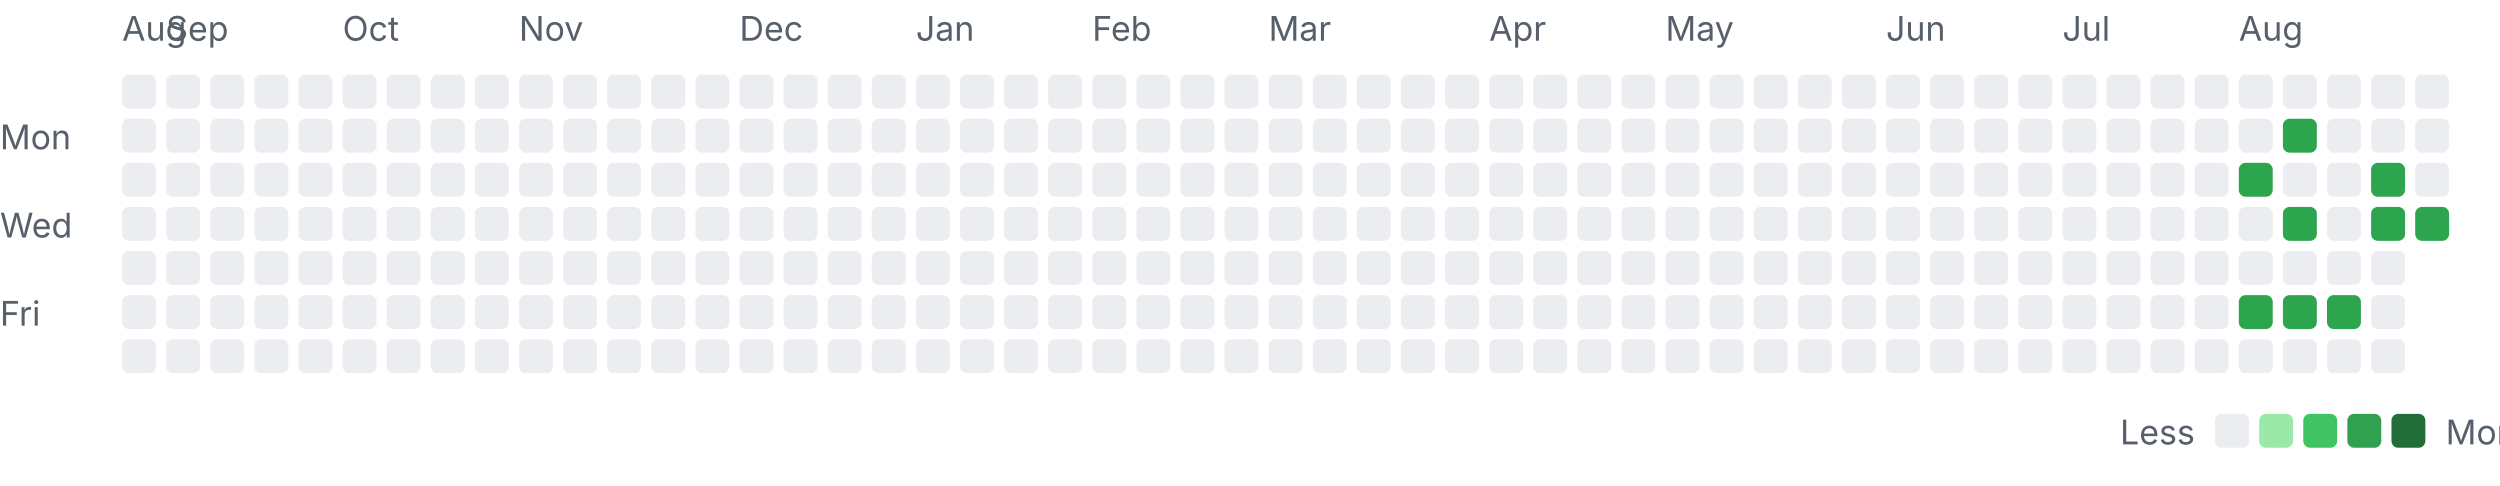
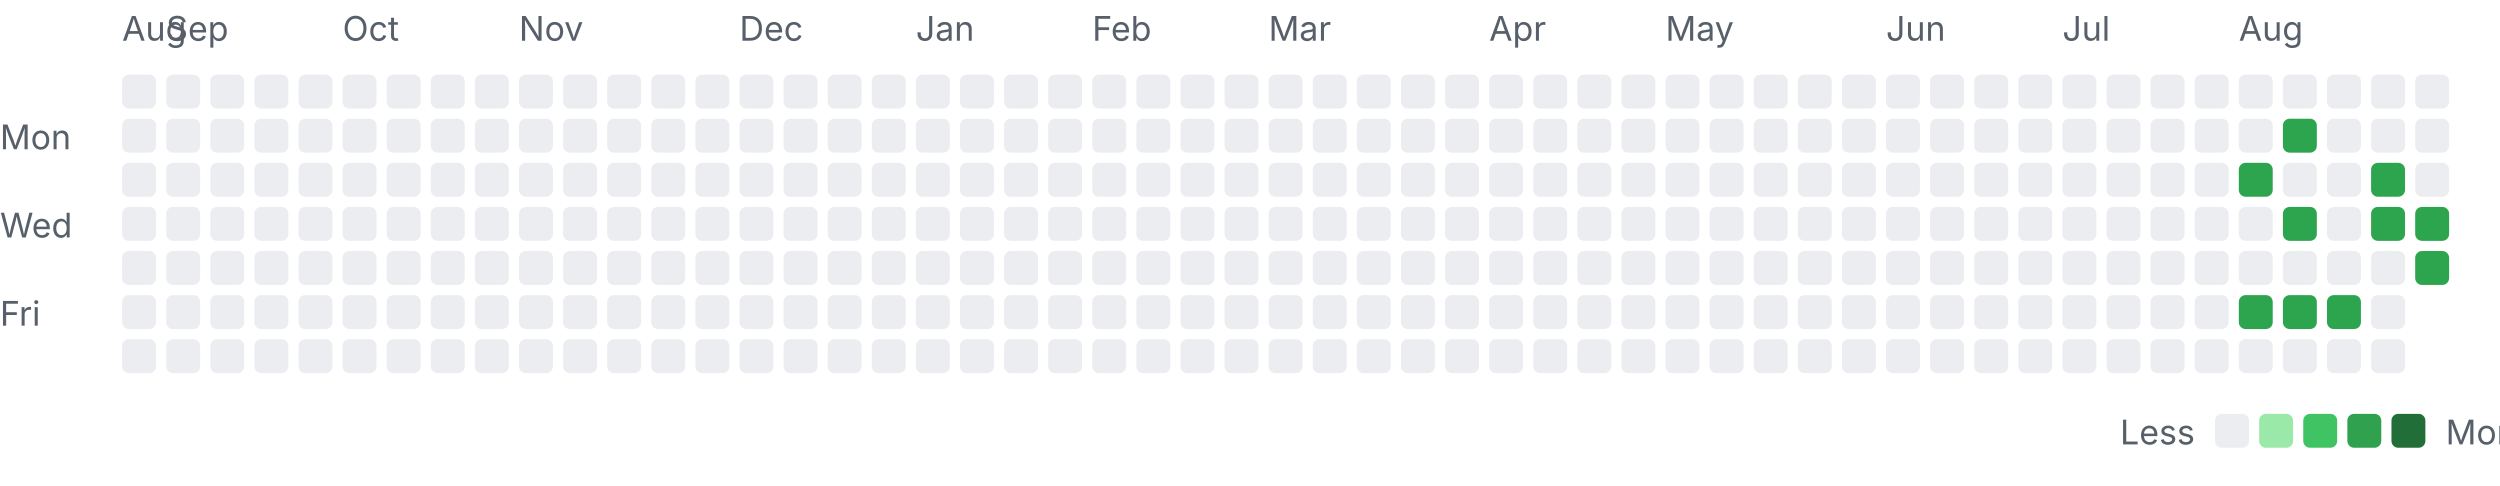
<svg xmlns="http://www.w3.org/2000/svg" viewBox="0 0 737 143" width="737" height="143" role="img" aria-label="Repository activity heatmap">
  <text x="36" y="12" font-size="10" fill="#57606a" font-family="-apple-system,BlinkMacSystemFont,Segoe UI,sans-serif">Aug</text>
  <text x="49" y="12" font-size="10" fill="#57606a" font-family="-apple-system,BlinkMacSystemFont,Segoe UI,sans-serif">Sep</text>
  <text x="101" y="12" font-size="10" fill="#57606a" font-family="-apple-system,BlinkMacSystemFont,Segoe UI,sans-serif">Oct</text>
  <text x="153" y="12" font-size="10" fill="#57606a" font-family="-apple-system,BlinkMacSystemFont,Segoe UI,sans-serif">Nov</text>
  <text x="218" y="12" font-size="10" fill="#57606a" font-family="-apple-system,BlinkMacSystemFont,Segoe UI,sans-serif">Dec</text>
  <text x="270" y="12" font-size="10" fill="#57606a" font-family="-apple-system,BlinkMacSystemFont,Segoe UI,sans-serif">Jan</text>
  <text x="322" y="12" font-size="10" fill="#57606a" font-family="-apple-system,BlinkMacSystemFont,Segoe UI,sans-serif">Feb</text>
  <text x="374" y="12" font-size="10" fill="#57606a" font-family="-apple-system,BlinkMacSystemFont,Segoe UI,sans-serif">Mar</text>
  <text x="439" y="12" font-size="10" fill="#57606a" font-family="-apple-system,BlinkMacSystemFont,Segoe UI,sans-serif">Apr</text>
  <text x="491" y="12" font-size="10" fill="#57606a" font-family="-apple-system,BlinkMacSystemFont,Segoe UI,sans-serif">May</text>
  <text x="556" y="12" font-size="10" fill="#57606a" font-family="-apple-system,BlinkMacSystemFont,Segoe UI,sans-serif">Jun</text>
  <text x="608" y="12" font-size="10" fill="#57606a" font-family="-apple-system,BlinkMacSystemFont,Segoe UI,sans-serif">Jul</text>
  <text x="660" y="12" font-size="10" fill="#57606a" font-family="-apple-system,BlinkMacSystemFont,Segoe UI,sans-serif">Aug</text>
  <text x="0" y="44" font-size="10" fill="#57606a" font-family="-apple-system,BlinkMacSystemFont,Segoe UI,sans-serif">Mon</text>
  <text x="0" y="70" font-size="10" fill="#57606a" font-family="-apple-system,BlinkMacSystemFont,Segoe UI,sans-serif">Wed</text>
  <text x="0" y="96" font-size="10" fill="#57606a" font-family="-apple-system,BlinkMacSystemFont,Segoe UI,sans-serif">Fri</text>
  <text x="625" y="131" font-size="10" fill="#57606a" font-family="-apple-system,BlinkMacSystemFont,Segoe UI,sans-serif">Less</text>
  <rect x="653" y="122" width="10" height="10" rx="2" fill="#ebedf0" />
  <rect x="666" y="122" width="10" height="10" rx="2" fill="#9be9a8" />
  <rect x="679" y="122" width="10" height="10" rx="2" fill="#40c463" />
  <rect x="692" y="122" width="10" height="10" rx="2" fill="#30a14e" />
  <rect x="705" y="122" width="10" height="10" rx="2" fill="#216e39" />
  <text x="721" y="131" font-size="10" fill="#57606a" font-family="-apple-system,BlinkMacSystemFont,Segoe UI,sans-serif">More</text>
  <rect x="36" y="22" width="10" height="10" rx="2" fill="#ebedf0" />
  <rect x="36" y="35" width="10" height="10" rx="2" fill="#ebedf0" />
  <rect x="36" y="48" width="10" height="10" rx="2" fill="#ebedf0" />
  <rect x="36" y="61" width="10" height="10" rx="2" fill="#ebedf0" />
  <rect x="36" y="74" width="10" height="10" rx="2" fill="#ebedf0" />
  <rect x="36" y="87" width="10" height="10" rx="2" fill="#ebedf0" />
  <rect x="36" y="100" width="10" height="10" rx="2" fill="#ebedf0" />
  <rect x="49" y="22" width="10" height="10" rx="2" fill="#ebedf0" />
  <rect x="49" y="35" width="10" height="10" rx="2" fill="#ebedf0" />
  <rect x="49" y="48" width="10" height="10" rx="2" fill="#ebedf0" />
  <rect x="49" y="61" width="10" height="10" rx="2" fill="#ebedf0" />
  <rect x="49" y="74" width="10" height="10" rx="2" fill="#ebedf0" />
  <rect x="49" y="87" width="10" height="10" rx="2" fill="#ebedf0" />
  <rect x="49" y="100" width="10" height="10" rx="2" fill="#ebedf0" />
  <rect x="62" y="22" width="10" height="10" rx="2" fill="#ebedf0" />
  <rect x="62" y="35" width="10" height="10" rx="2" fill="#ebedf0" />
  <rect x="62" y="48" width="10" height="10" rx="2" fill="#ebedf0" />
  <rect x="62" y="61" width="10" height="10" rx="2" fill="#ebedf0" />
  <rect x="62" y="74" width="10" height="10" rx="2" fill="#ebedf0" />
  <rect x="62" y="87" width="10" height="10" rx="2" fill="#ebedf0" />
  <rect x="62" y="100" width="10" height="10" rx="2" fill="#ebedf0" />
  <rect x="75" y="22" width="10" height="10" rx="2" fill="#ebedf0" />
  <rect x="75" y="35" width="10" height="10" rx="2" fill="#ebedf0" />
  <rect x="75" y="48" width="10" height="10" rx="2" fill="#ebedf0" />
  <rect x="75" y="61" width="10" height="10" rx="2" fill="#ebedf0" />
  <rect x="75" y="74" width="10" height="10" rx="2" fill="#ebedf0" />
  <rect x="75" y="87" width="10" height="10" rx="2" fill="#ebedf0" />
  <rect x="75" y="100" width="10" height="10" rx="2" fill="#ebedf0" />
  <rect x="88" y="22" width="10" height="10" rx="2" fill="#ebedf0" />
  <rect x="88" y="35" width="10" height="10" rx="2" fill="#ebedf0" />
  <rect x="88" y="48" width="10" height="10" rx="2" fill="#ebedf0" />
  <rect x="88" y="61" width="10" height="10" rx="2" fill="#ebedf0" />
  <rect x="88" y="74" width="10" height="10" rx="2" fill="#ebedf0" />
  <rect x="88" y="87" width="10" height="10" rx="2" fill="#ebedf0" />
  <rect x="88" y="100" width="10" height="10" rx="2" fill="#ebedf0" />
  <rect x="101" y="22" width="10" height="10" rx="2" fill="#ebedf0" />
  <rect x="101" y="35" width="10" height="10" rx="2" fill="#ebedf0" />
  <rect x="101" y="48" width="10" height="10" rx="2" fill="#ebedf0" />
  <rect x="101" y="61" width="10" height="10" rx="2" fill="#ebedf0" />
  <rect x="101" y="74" width="10" height="10" rx="2" fill="#ebedf0" />
  <rect x="101" y="87" width="10" height="10" rx="2" fill="#ebedf0" />
  <rect x="101" y="100" width="10" height="10" rx="2" fill="#ebedf0" />
  <rect x="114" y="22" width="10" height="10" rx="2" fill="#ebedf0" />
  <rect x="114" y="35" width="10" height="10" rx="2" fill="#ebedf0" />
  <rect x="114" y="48" width="10" height="10" rx="2" fill="#ebedf0" />
  <rect x="114" y="61" width="10" height="10" rx="2" fill="#ebedf0" />
  <rect x="114" y="74" width="10" height="10" rx="2" fill="#ebedf0" />
  <rect x="114" y="87" width="10" height="10" rx="2" fill="#ebedf0" />
  <rect x="114" y="100" width="10" height="10" rx="2" fill="#ebedf0" />
  <rect x="127" y="22" width="10" height="10" rx="2" fill="#ebedf0" />
  <rect x="127" y="35" width="10" height="10" rx="2" fill="#ebedf0" />
  <rect x="127" y="48" width="10" height="10" rx="2" fill="#ebedf0" />
  <rect x="127" y="61" width="10" height="10" rx="2" fill="#ebedf0" />
  <rect x="127" y="74" width="10" height="10" rx="2" fill="#ebedf0" />
  <rect x="127" y="87" width="10" height="10" rx="2" fill="#ebedf0" />
  <rect x="127" y="100" width="10" height="10" rx="2" fill="#ebedf0" />
  <rect x="140" y="22" width="10" height="10" rx="2" fill="#ebedf0" />
  <rect x="140" y="35" width="10" height="10" rx="2" fill="#ebedf0" />
  <rect x="140" y="48" width="10" height="10" rx="2" fill="#ebedf0" />
  <rect x="140" y="61" width="10" height="10" rx="2" fill="#ebedf0" />
  <rect x="140" y="74" width="10" height="10" rx="2" fill="#ebedf0" />
  <rect x="140" y="87" width="10" height="10" rx="2" fill="#ebedf0" />
  <rect x="140" y="100" width="10" height="10" rx="2" fill="#ebedf0" />
  <rect x="153" y="22" width="10" height="10" rx="2" fill="#ebedf0" />
  <rect x="153" y="35" width="10" height="10" rx="2" fill="#ebedf0" />
  <rect x="153" y="48" width="10" height="10" rx="2" fill="#ebedf0" />
  <rect x="153" y="61" width="10" height="10" rx="2" fill="#ebedf0" />
  <rect x="153" y="74" width="10" height="10" rx="2" fill="#ebedf0" />
  <rect x="153" y="87" width="10" height="10" rx="2" fill="#ebedf0" />
  <rect x="153" y="100" width="10" height="10" rx="2" fill="#ebedf0" />
  <rect x="166" y="22" width="10" height="10" rx="2" fill="#ebedf0" />
  <rect x="166" y="35" width="10" height="10" rx="2" fill="#ebedf0" />
  <rect x="166" y="48" width="10" height="10" rx="2" fill="#ebedf0" />
  <rect x="166" y="61" width="10" height="10" rx="2" fill="#ebedf0" />
  <rect x="166" y="74" width="10" height="10" rx="2" fill="#ebedf0" />
  <rect x="166" y="87" width="10" height="10" rx="2" fill="#ebedf0" />
  <rect x="166" y="100" width="10" height="10" rx="2" fill="#ebedf0" />
  <rect x="179" y="22" width="10" height="10" rx="2" fill="#ebedf0" />
  <rect x="179" y="35" width="10" height="10" rx="2" fill="#ebedf0" />
  <rect x="179" y="48" width="10" height="10" rx="2" fill="#ebedf0" />
  <rect x="179" y="61" width="10" height="10" rx="2" fill="#ebedf0" />
  <rect x="179" y="74" width="10" height="10" rx="2" fill="#ebedf0" />
  <rect x="179" y="87" width="10" height="10" rx="2" fill="#ebedf0" />
  <rect x="179" y="100" width="10" height="10" rx="2" fill="#ebedf0" />
  <rect x="192" y="22" width="10" height="10" rx="2" fill="#ebedf0" />
  <rect x="192" y="35" width="10" height="10" rx="2" fill="#ebedf0" />
  <rect x="192" y="48" width="10" height="10" rx="2" fill="#ebedf0" />
  <rect x="192" y="61" width="10" height="10" rx="2" fill="#ebedf0" />
  <rect x="192" y="74" width="10" height="10" rx="2" fill="#ebedf0" />
  <rect x="192" y="87" width="10" height="10" rx="2" fill="#ebedf0" />
  <rect x="192" y="100" width="10" height="10" rx="2" fill="#ebedf0" />
  <rect x="205" y="22" width="10" height="10" rx="2" fill="#ebedf0" />
  <rect x="205" y="35" width="10" height="10" rx="2" fill="#ebedf0" />
  <rect x="205" y="48" width="10" height="10" rx="2" fill="#ebedf0" />
  <rect x="205" y="61" width="10" height="10" rx="2" fill="#ebedf0" />
  <rect x="205" y="74" width="10" height="10" rx="2" fill="#ebedf0" />
  <rect x="205" y="87" width="10" height="10" rx="2" fill="#ebedf0" />
  <rect x="205" y="100" width="10" height="10" rx="2" fill="#ebedf0" />
  <rect x="218" y="22" width="10" height="10" rx="2" fill="#ebedf0" />
  <rect x="218" y="35" width="10" height="10" rx="2" fill="#ebedf0" />
  <rect x="218" y="48" width="10" height="10" rx="2" fill="#ebedf0" />
  <rect x="218" y="61" width="10" height="10" rx="2" fill="#ebedf0" />
  <rect x="218" y="74" width="10" height="10" rx="2" fill="#ebedf0" />
  <rect x="218" y="87" width="10" height="10" rx="2" fill="#ebedf0" />
  <rect x="218" y="100" width="10" height="10" rx="2" fill="#ebedf0" />
  <rect x="231" y="22" width="10" height="10" rx="2" fill="#ebedf0" />
  <rect x="231" y="35" width="10" height="10" rx="2" fill="#ebedf0" />
  <rect x="231" y="48" width="10" height="10" rx="2" fill="#ebedf0" />
  <rect x="231" y="61" width="10" height="10" rx="2" fill="#ebedf0" />
  <rect x="231" y="74" width="10" height="10" rx="2" fill="#ebedf0" />
  <rect x="231" y="87" width="10" height="10" rx="2" fill="#ebedf0" />
  <rect x="231" y="100" width="10" height="10" rx="2" fill="#ebedf0" />
  <rect x="244" y="22" width="10" height="10" rx="2" fill="#ebedf0" />
  <rect x="244" y="35" width="10" height="10" rx="2" fill="#ebedf0" />
  <rect x="244" y="48" width="10" height="10" rx="2" fill="#ebedf0" />
  <rect x="244" y="61" width="10" height="10" rx="2" fill="#ebedf0" />
  <rect x="244" y="74" width="10" height="10" rx="2" fill="#ebedf0" />
  <rect x="244" y="87" width="10" height="10" rx="2" fill="#ebedf0" />
  <rect x="244" y="100" width="10" height="10" rx="2" fill="#ebedf0" />
  <rect x="257" y="22" width="10" height="10" rx="2" fill="#ebedf0" />
  <rect x="257" y="35" width="10" height="10" rx="2" fill="#ebedf0" />
  <rect x="257" y="48" width="10" height="10" rx="2" fill="#ebedf0" />
  <rect x="257" y="61" width="10" height="10" rx="2" fill="#ebedf0" />
  <rect x="257" y="74" width="10" height="10" rx="2" fill="#ebedf0" />
  <rect x="257" y="87" width="10" height="10" rx="2" fill="#ebedf0" />
  <rect x="257" y="100" width="10" height="10" rx="2" fill="#ebedf0" />
  <rect x="270" y="22" width="10" height="10" rx="2" fill="#ebedf0" />
  <rect x="270" y="35" width="10" height="10" rx="2" fill="#ebedf0" />
  <rect x="270" y="48" width="10" height="10" rx="2" fill="#ebedf0" />
  <rect x="270" y="61" width="10" height="10" rx="2" fill="#ebedf0" />
  <rect x="270" y="74" width="10" height="10" rx="2" fill="#ebedf0" />
  <rect x="270" y="87" width="10" height="10" rx="2" fill="#ebedf0" />
  <rect x="270" y="100" width="10" height="10" rx="2" fill="#ebedf0" />
  <rect x="283" y="22" width="10" height="10" rx="2" fill="#ebedf0" />
  <rect x="283" y="35" width="10" height="10" rx="2" fill="#ebedf0" />
  <rect x="283" y="48" width="10" height="10" rx="2" fill="#ebedf0" />
  <rect x="283" y="61" width="10" height="10" rx="2" fill="#ebedf0" />
  <rect x="283" y="74" width="10" height="10" rx="2" fill="#ebedf0" />
  <rect x="283" y="87" width="10" height="10" rx="2" fill="#ebedf0" />
  <rect x="283" y="100" width="10" height="10" rx="2" fill="#ebedf0" />
  <rect x="296" y="22" width="10" height="10" rx="2" fill="#ebedf0" />
  <rect x="296" y="35" width="10" height="10" rx="2" fill="#ebedf0" />
  <rect x="296" y="48" width="10" height="10" rx="2" fill="#ebedf0" />
  <rect x="296" y="61" width="10" height="10" rx="2" fill="#ebedf0" />
  <rect x="296" y="74" width="10" height="10" rx="2" fill="#ebedf0" />
  <rect x="296" y="87" width="10" height="10" rx="2" fill="#ebedf0" />
  <rect x="296" y="100" width="10" height="10" rx="2" fill="#ebedf0" />
  <rect x="309" y="22" width="10" height="10" rx="2" fill="#ebedf0" />
  <rect x="309" y="35" width="10" height="10" rx="2" fill="#ebedf0" />
  <rect x="309" y="48" width="10" height="10" rx="2" fill="#ebedf0" />
  <rect x="309" y="61" width="10" height="10" rx="2" fill="#ebedf0" />
  <rect x="309" y="74" width="10" height="10" rx="2" fill="#ebedf0" />
  <rect x="309" y="87" width="10" height="10" rx="2" fill="#ebedf0" />
  <rect x="309" y="100" width="10" height="10" rx="2" fill="#ebedf0" />
  <rect x="322" y="22" width="10" height="10" rx="2" fill="#ebedf0" />
  <rect x="322" y="35" width="10" height="10" rx="2" fill="#ebedf0" />
  <rect x="322" y="48" width="10" height="10" rx="2" fill="#ebedf0" />
  <rect x="322" y="61" width="10" height="10" rx="2" fill="#ebedf0" />
  <rect x="322" y="74" width="10" height="10" rx="2" fill="#ebedf0" />
  <rect x="322" y="87" width="10" height="10" rx="2" fill="#ebedf0" />
  <rect x="322" y="100" width="10" height="10" rx="2" fill="#ebedf0" />
  <rect x="335" y="22" width="10" height="10" rx="2" fill="#ebedf0" />
  <rect x="335" y="35" width="10" height="10" rx="2" fill="#ebedf0" />
  <rect x="335" y="48" width="10" height="10" rx="2" fill="#ebedf0" />
  <rect x="335" y="61" width="10" height="10" rx="2" fill="#ebedf0" />
  <rect x="335" y="74" width="10" height="10" rx="2" fill="#ebedf0" />
  <rect x="335" y="87" width="10" height="10" rx="2" fill="#ebedf0" />
  <rect x="335" y="100" width="10" height="10" rx="2" fill="#ebedf0" />
  <rect x="348" y="22" width="10" height="10" rx="2" fill="#ebedf0" />
  <rect x="348" y="35" width="10" height="10" rx="2" fill="#ebedf0" />
  <rect x="348" y="48" width="10" height="10" rx="2" fill="#ebedf0" />
  <rect x="348" y="61" width="10" height="10" rx="2" fill="#ebedf0" />
  <rect x="348" y="74" width="10" height="10" rx="2" fill="#ebedf0" />
  <rect x="348" y="87" width="10" height="10" rx="2" fill="#ebedf0" />
  <rect x="348" y="100" width="10" height="10" rx="2" fill="#ebedf0" />
  <rect x="361" y="22" width="10" height="10" rx="2" fill="#ebedf0" />
  <rect x="361" y="35" width="10" height="10" rx="2" fill="#ebedf0" />
  <rect x="361" y="48" width="10" height="10" rx="2" fill="#ebedf0" />
  <rect x="361" y="61" width="10" height="10" rx="2" fill="#ebedf0" />
  <rect x="361" y="74" width="10" height="10" rx="2" fill="#ebedf0" />
  <rect x="361" y="87" width="10" height="10" rx="2" fill="#ebedf0" />
  <rect x="361" y="100" width="10" height="10" rx="2" fill="#ebedf0" />
  <rect x="374" y="22" width="10" height="10" rx="2" fill="#ebedf0" />
  <rect x="374" y="35" width="10" height="10" rx="2" fill="#ebedf0" />
  <rect x="374" y="48" width="10" height="10" rx="2" fill="#ebedf0" />
  <rect x="374" y="61" width="10" height="10" rx="2" fill="#ebedf0" />
  <rect x="374" y="74" width="10" height="10" rx="2" fill="#ebedf0" />
  <rect x="374" y="87" width="10" height="10" rx="2" fill="#ebedf0" />
  <rect x="374" y="100" width="10" height="10" rx="2" fill="#ebedf0" />
  <rect x="387" y="22" width="10" height="10" rx="2" fill="#ebedf0" />
  <rect x="387" y="35" width="10" height="10" rx="2" fill="#ebedf0" />
  <rect x="387" y="48" width="10" height="10" rx="2" fill="#ebedf0" />
  <rect x="387" y="61" width="10" height="10" rx="2" fill="#ebedf0" />
  <rect x="387" y="74" width="10" height="10" rx="2" fill="#ebedf0" />
  <rect x="387" y="87" width="10" height="10" rx="2" fill="#ebedf0" />
  <rect x="387" y="100" width="10" height="10" rx="2" fill="#ebedf0" />
  <rect x="400" y="22" width="10" height="10" rx="2" fill="#ebedf0" />
  <rect x="400" y="35" width="10" height="10" rx="2" fill="#ebedf0" />
  <rect x="400" y="48" width="10" height="10" rx="2" fill="#ebedf0" />
  <rect x="400" y="61" width="10" height="10" rx="2" fill="#ebedf0" />
  <rect x="400" y="74" width="10" height="10" rx="2" fill="#ebedf0" />
  <rect x="400" y="87" width="10" height="10" rx="2" fill="#ebedf0" />
  <rect x="400" y="100" width="10" height="10" rx="2" fill="#ebedf0" />
  <rect x="413" y="22" width="10" height="10" rx="2" fill="#ebedf0" />
  <rect x="413" y="35" width="10" height="10" rx="2" fill="#ebedf0" />
  <rect x="413" y="48" width="10" height="10" rx="2" fill="#ebedf0" />
  <rect x="413" y="61" width="10" height="10" rx="2" fill="#ebedf0" />
  <rect x="413" y="74" width="10" height="10" rx="2" fill="#ebedf0" />
  <rect x="413" y="87" width="10" height="10" rx="2" fill="#ebedf0" />
  <rect x="413" y="100" width="10" height="10" rx="2" fill="#ebedf0" />
  <rect x="426" y="22" width="10" height="10" rx="2" fill="#ebedf0" />
  <rect x="426" y="35" width="10" height="10" rx="2" fill="#ebedf0" />
  <rect x="426" y="48" width="10" height="10" rx="2" fill="#ebedf0" />
  <rect x="426" y="61" width="10" height="10" rx="2" fill="#ebedf0" />
  <rect x="426" y="74" width="10" height="10" rx="2" fill="#ebedf0" />
  <rect x="426" y="87" width="10" height="10" rx="2" fill="#ebedf0" />
  <rect x="426" y="100" width="10" height="10" rx="2" fill="#ebedf0" />
  <rect x="439" y="22" width="10" height="10" rx="2" fill="#ebedf0" />
  <rect x="439" y="35" width="10" height="10" rx="2" fill="#ebedf0" />
  <rect x="439" y="48" width="10" height="10" rx="2" fill="#ebedf0" />
  <rect x="439" y="61" width="10" height="10" rx="2" fill="#ebedf0" />
  <rect x="439" y="74" width="10" height="10" rx="2" fill="#ebedf0" />
  <rect x="439" y="87" width="10" height="10" rx="2" fill="#ebedf0" />
  <rect x="439" y="100" width="10" height="10" rx="2" fill="#ebedf0" />
  <rect x="452" y="22" width="10" height="10" rx="2" fill="#ebedf0" />
  <rect x="452" y="35" width="10" height="10" rx="2" fill="#ebedf0" />
  <rect x="452" y="48" width="10" height="10" rx="2" fill="#ebedf0" />
  <rect x="452" y="61" width="10" height="10" rx="2" fill="#ebedf0" />
  <rect x="452" y="74" width="10" height="10" rx="2" fill="#ebedf0" />
  <rect x="452" y="87" width="10" height="10" rx="2" fill="#ebedf0" />
  <rect x="452" y="100" width="10" height="10" rx="2" fill="#ebedf0" />
  <rect x="465" y="22" width="10" height="10" rx="2" fill="#ebedf0" />
  <rect x="465" y="35" width="10" height="10" rx="2" fill="#ebedf0" />
  <rect x="465" y="48" width="10" height="10" rx="2" fill="#ebedf0" />
  <rect x="465" y="61" width="10" height="10" rx="2" fill="#ebedf0" />
  <rect x="465" y="74" width="10" height="10" rx="2" fill="#ebedf0" />
  <rect x="465" y="87" width="10" height="10" rx="2" fill="#ebedf0" />
  <rect x="465" y="100" width="10" height="10" rx="2" fill="#ebedf0" />
  <rect x="478" y="22" width="10" height="10" rx="2" fill="#ebedf0" />
  <rect x="478" y="35" width="10" height="10" rx="2" fill="#ebedf0" />
  <rect x="478" y="48" width="10" height="10" rx="2" fill="#ebedf0" />
  <rect x="478" y="61" width="10" height="10" rx="2" fill="#ebedf0" />
  <rect x="478" y="74" width="10" height="10" rx="2" fill="#ebedf0" />
  <rect x="478" y="87" width="10" height="10" rx="2" fill="#ebedf0" />
  <rect x="478" y="100" width="10" height="10" rx="2" fill="#ebedf0" />
  <rect x="491" y="22" width="10" height="10" rx="2" fill="#ebedf0" />
  <rect x="491" y="35" width="10" height="10" rx="2" fill="#ebedf0" />
  <rect x="491" y="48" width="10" height="10" rx="2" fill="#ebedf0" />
  <rect x="491" y="61" width="10" height="10" rx="2" fill="#ebedf0" />
  <rect x="491" y="74" width="10" height="10" rx="2" fill="#ebedf0" />
  <rect x="491" y="87" width="10" height="10" rx="2" fill="#ebedf0" />
  <rect x="491" y="100" width="10" height="10" rx="2" fill="#ebedf0" />
  <rect x="504" y="22" width="10" height="10" rx="2" fill="#ebedf0" />
  <rect x="504" y="35" width="10" height="10" rx="2" fill="#ebedf0" />
  <rect x="504" y="48" width="10" height="10" rx="2" fill="#ebedf0" />
  <rect x="504" y="61" width="10" height="10" rx="2" fill="#ebedf0" />
  <rect x="504" y="74" width="10" height="10" rx="2" fill="#ebedf0" />
  <rect x="504" y="87" width="10" height="10" rx="2" fill="#ebedf0" />
  <rect x="504" y="100" width="10" height="10" rx="2" fill="#ebedf0" />
  <rect x="517" y="22" width="10" height="10" rx="2" fill="#ebedf0" />
  <rect x="517" y="35" width="10" height="10" rx="2" fill="#ebedf0" />
  <rect x="517" y="48" width="10" height="10" rx="2" fill="#ebedf0" />
  <rect x="517" y="61" width="10" height="10" rx="2" fill="#ebedf0" />
  <rect x="517" y="74" width="10" height="10" rx="2" fill="#ebedf0" />
  <rect x="517" y="87" width="10" height="10" rx="2" fill="#ebedf0" />
  <rect x="517" y="100" width="10" height="10" rx="2" fill="#ebedf0" />
  <rect x="530" y="22" width="10" height="10" rx="2" fill="#ebedf0" />
  <rect x="530" y="35" width="10" height="10" rx="2" fill="#ebedf0" />
  <rect x="530" y="48" width="10" height="10" rx="2" fill="#ebedf0" />
  <rect x="530" y="61" width="10" height="10" rx="2" fill="#ebedf0" />
  <rect x="530" y="74" width="10" height="10" rx="2" fill="#ebedf0" />
  <rect x="530" y="87" width="10" height="10" rx="2" fill="#ebedf0" />
  <rect x="530" y="100" width="10" height="10" rx="2" fill="#ebedf0" />
  <rect x="543" y="22" width="10" height="10" rx="2" fill="#ebedf0" />
  <rect x="543" y="35" width="10" height="10" rx="2" fill="#ebedf0" />
  <rect x="543" y="48" width="10" height="10" rx="2" fill="#ebedf0" />
  <rect x="543" y="61" width="10" height="10" rx="2" fill="#ebedf0" />
  <rect x="543" y="74" width="10" height="10" rx="2" fill="#ebedf0" />
  <rect x="543" y="87" width="10" height="10" rx="2" fill="#ebedf0" />
  <rect x="543" y="100" width="10" height="10" rx="2" fill="#ebedf0" />
  <rect x="556" y="22" width="10" height="10" rx="2" fill="#ebedf0" />
  <rect x="556" y="35" width="10" height="10" rx="2" fill="#ebedf0" />
  <rect x="556" y="48" width="10" height="10" rx="2" fill="#ebedf0" />
  <rect x="556" y="61" width="10" height="10" rx="2" fill="#ebedf0" />
  <rect x="556" y="74" width="10" height="10" rx="2" fill="#ebedf0" />
  <rect x="556" y="87" width="10" height="10" rx="2" fill="#ebedf0" />
  <rect x="556" y="100" width="10" height="10" rx="2" fill="#ebedf0" />
  <rect x="569" y="22" width="10" height="10" rx="2" fill="#ebedf0" />
  <rect x="569" y="35" width="10" height="10" rx="2" fill="#ebedf0" />
  <rect x="569" y="48" width="10" height="10" rx="2" fill="#ebedf0" />
  <rect x="569" y="61" width="10" height="10" rx="2" fill="#ebedf0" />
  <rect x="569" y="74" width="10" height="10" rx="2" fill="#ebedf0" />
  <rect x="569" y="87" width="10" height="10" rx="2" fill="#ebedf0" />
  <rect x="569" y="100" width="10" height="10" rx="2" fill="#ebedf0" />
  <rect x="582" y="22" width="10" height="10" rx="2" fill="#ebedf0" />
  <rect x="582" y="35" width="10" height="10" rx="2" fill="#ebedf0" />
  <rect x="582" y="48" width="10" height="10" rx="2" fill="#ebedf0" />
  <rect x="582" y="61" width="10" height="10" rx="2" fill="#ebedf0" />
  <rect x="582" y="74" width="10" height="10" rx="2" fill="#ebedf0" />
  <rect x="582" y="87" width="10" height="10" rx="2" fill="#ebedf0" />
  <rect x="582" y="100" width="10" height="10" rx="2" fill="#ebedf0" />
  <rect x="595" y="22" width="10" height="10" rx="2" fill="#ebedf0" />
  <rect x="595" y="35" width="10" height="10" rx="2" fill="#ebedf0" />
  <rect x="595" y="48" width="10" height="10" rx="2" fill="#ebedf0" />
  <rect x="595" y="61" width="10" height="10" rx="2" fill="#ebedf0" />
  <rect x="595" y="74" width="10" height="10" rx="2" fill="#ebedf0" />
  <rect x="595" y="87" width="10" height="10" rx="2" fill="#ebedf0" />
  <rect x="595" y="100" width="10" height="10" rx="2" fill="#ebedf0" />
  <rect x="608" y="22" width="10" height="10" rx="2" fill="#ebedf0" />
  <rect x="608" y="35" width="10" height="10" rx="2" fill="#ebedf0" />
  <rect x="608" y="48" width="10" height="10" rx="2" fill="#ebedf0" />
  <rect x="608" y="61" width="10" height="10" rx="2" fill="#ebedf0" />
  <rect x="608" y="74" width="10" height="10" rx="2" fill="#ebedf0" />
  <rect x="608" y="87" width="10" height="10" rx="2" fill="#ebedf0" />
  <rect x="608" y="100" width="10" height="10" rx="2" fill="#ebedf0" />
  <rect x="621" y="22" width="10" height="10" rx="2" fill="#ebedf0" />
  <rect x="621" y="35" width="10" height="10" rx="2" fill="#ebedf0" />
  <rect x="621" y="48" width="10" height="10" rx="2" fill="#ebedf0" />
  <rect x="621" y="61" width="10" height="10" rx="2" fill="#ebedf0" />
  <rect x="621" y="74" width="10" height="10" rx="2" fill="#ebedf0" />
  <rect x="621" y="87" width="10" height="10" rx="2" fill="#ebedf0" />
  <rect x="621" y="100" width="10" height="10" rx="2" fill="#ebedf0" />
  <rect x="634" y="22" width="10" height="10" rx="2" fill="#ebedf0" />
  <rect x="634" y="35" width="10" height="10" rx="2" fill="#ebedf0" />
  <rect x="634" y="48" width="10" height="10" rx="2" fill="#ebedf0" />
  <rect x="634" y="61" width="10" height="10" rx="2" fill="#ebedf0" />
  <rect x="634" y="74" width="10" height="10" rx="2" fill="#ebedf0" />
  <rect x="634" y="87" width="10" height="10" rx="2" fill="#ebedf0" />
  <rect x="634" y="100" width="10" height="10" rx="2" fill="#ebedf0" />
  <rect x="647" y="22" width="10" height="10" rx="2" fill="#ebedf0" />
  <rect x="647" y="35" width="10" height="10" rx="2" fill="#ebedf0" />
  <rect x="647" y="48" width="10" height="10" rx="2" fill="#ebedf0" />
  <rect x="647" y="61" width="10" height="10" rx="2" fill="#ebedf0" />
  <rect x="647" y="74" width="10" height="10" rx="2" fill="#ebedf0" />
  <rect x="647" y="87" width="10" height="10" rx="2" fill="#ebedf0" />
  <rect x="647" y="100" width="10" height="10" rx="2" fill="#ebedf0" />
  <rect x="660" y="22" width="10" height="10" rx="2" fill="#ebedf0" />
  <rect x="660" y="35" width="10" height="10" rx="2" fill="#ebedf0" />
  <rect x="660" y="48" width="10" height="10" rx="2" fill="#2da44e" />
  <rect x="660" y="61" width="10" height="10" rx="2" fill="#ebedf0" />
  <rect x="660" y="74" width="10" height="10" rx="2" fill="#ebedf0" />
  <rect x="660" y="87" width="10" height="10" rx="2" fill="#2da44e" />
  <rect x="660" y="100" width="10" height="10" rx="2" fill="#ebedf0" />
  <rect x="673" y="22" width="10" height="10" rx="2" fill="#ebedf0" />
  <rect x="673" y="35" width="10" height="10" rx="2" fill="#2da44e" />
  <rect x="673" y="48" width="10" height="10" rx="2" fill="#ebedf0" />
  <rect x="673" y="61" width="10" height="10" rx="2" fill="#2da44e" />
  <rect x="673" y="74" width="10" height="10" rx="2" fill="#ebedf0" />
  <rect x="673" y="87" width="10" height="10" rx="2" fill="#2da44e" />
  <rect x="673" y="100" width="10" height="10" rx="2" fill="#ebedf0" />
  <rect x="686" y="22" width="10" height="10" rx="2" fill="#ebedf0" />
  <rect x="686" y="35" width="10" height="10" rx="2" fill="#ebedf0" />
  <rect x="686" y="48" width="10" height="10" rx="2" fill="#ebedf0" />
  <rect x="686" y="61" width="10" height="10" rx="2" fill="#ebedf0" />
  <rect x="686" y="74" width="10" height="10" rx="2" fill="#ebedf0" />
  <rect x="686" y="87" width="10" height="10" rx="2" fill="#2da44e" />
  <rect x="686" y="100" width="10" height="10" rx="2" fill="#ebedf0" />
  <rect x="699" y="22" width="10" height="10" rx="2" fill="#ebedf0" />
  <rect x="699" y="35" width="10" height="10" rx="2" fill="#ebedf0" />
  <rect x="699" y="48" width="10" height="10" rx="2" fill="#2da44e" />
  <rect x="699" y="61" width="10" height="10" rx="2" fill="#2da44e" />
  <rect x="699" y="74" width="10" height="10" rx="2" fill="#ebedf0" />
  <rect x="699" y="87" width="10" height="10" rx="2" fill="#ebedf0" />
  <rect x="699" y="100" width="10" height="10" rx="2" fill="#ebedf0" />
  <rect x="712" y="22" width="10" height="10" rx="2" fill="#ebedf0" />
  <rect x="712" y="35" width="10" height="10" rx="2" fill="#ebedf0" />
  <rect x="712" y="48" width="10" height="10" rx="2" fill="#ebedf0" />
  <rect x="712" y="61" width="10" height="10" rx="2" fill="#2da44e" />
+   <rect x="712" y="74" width="10" height="10" rx="2" fill="#2da44e" />
</svg>
